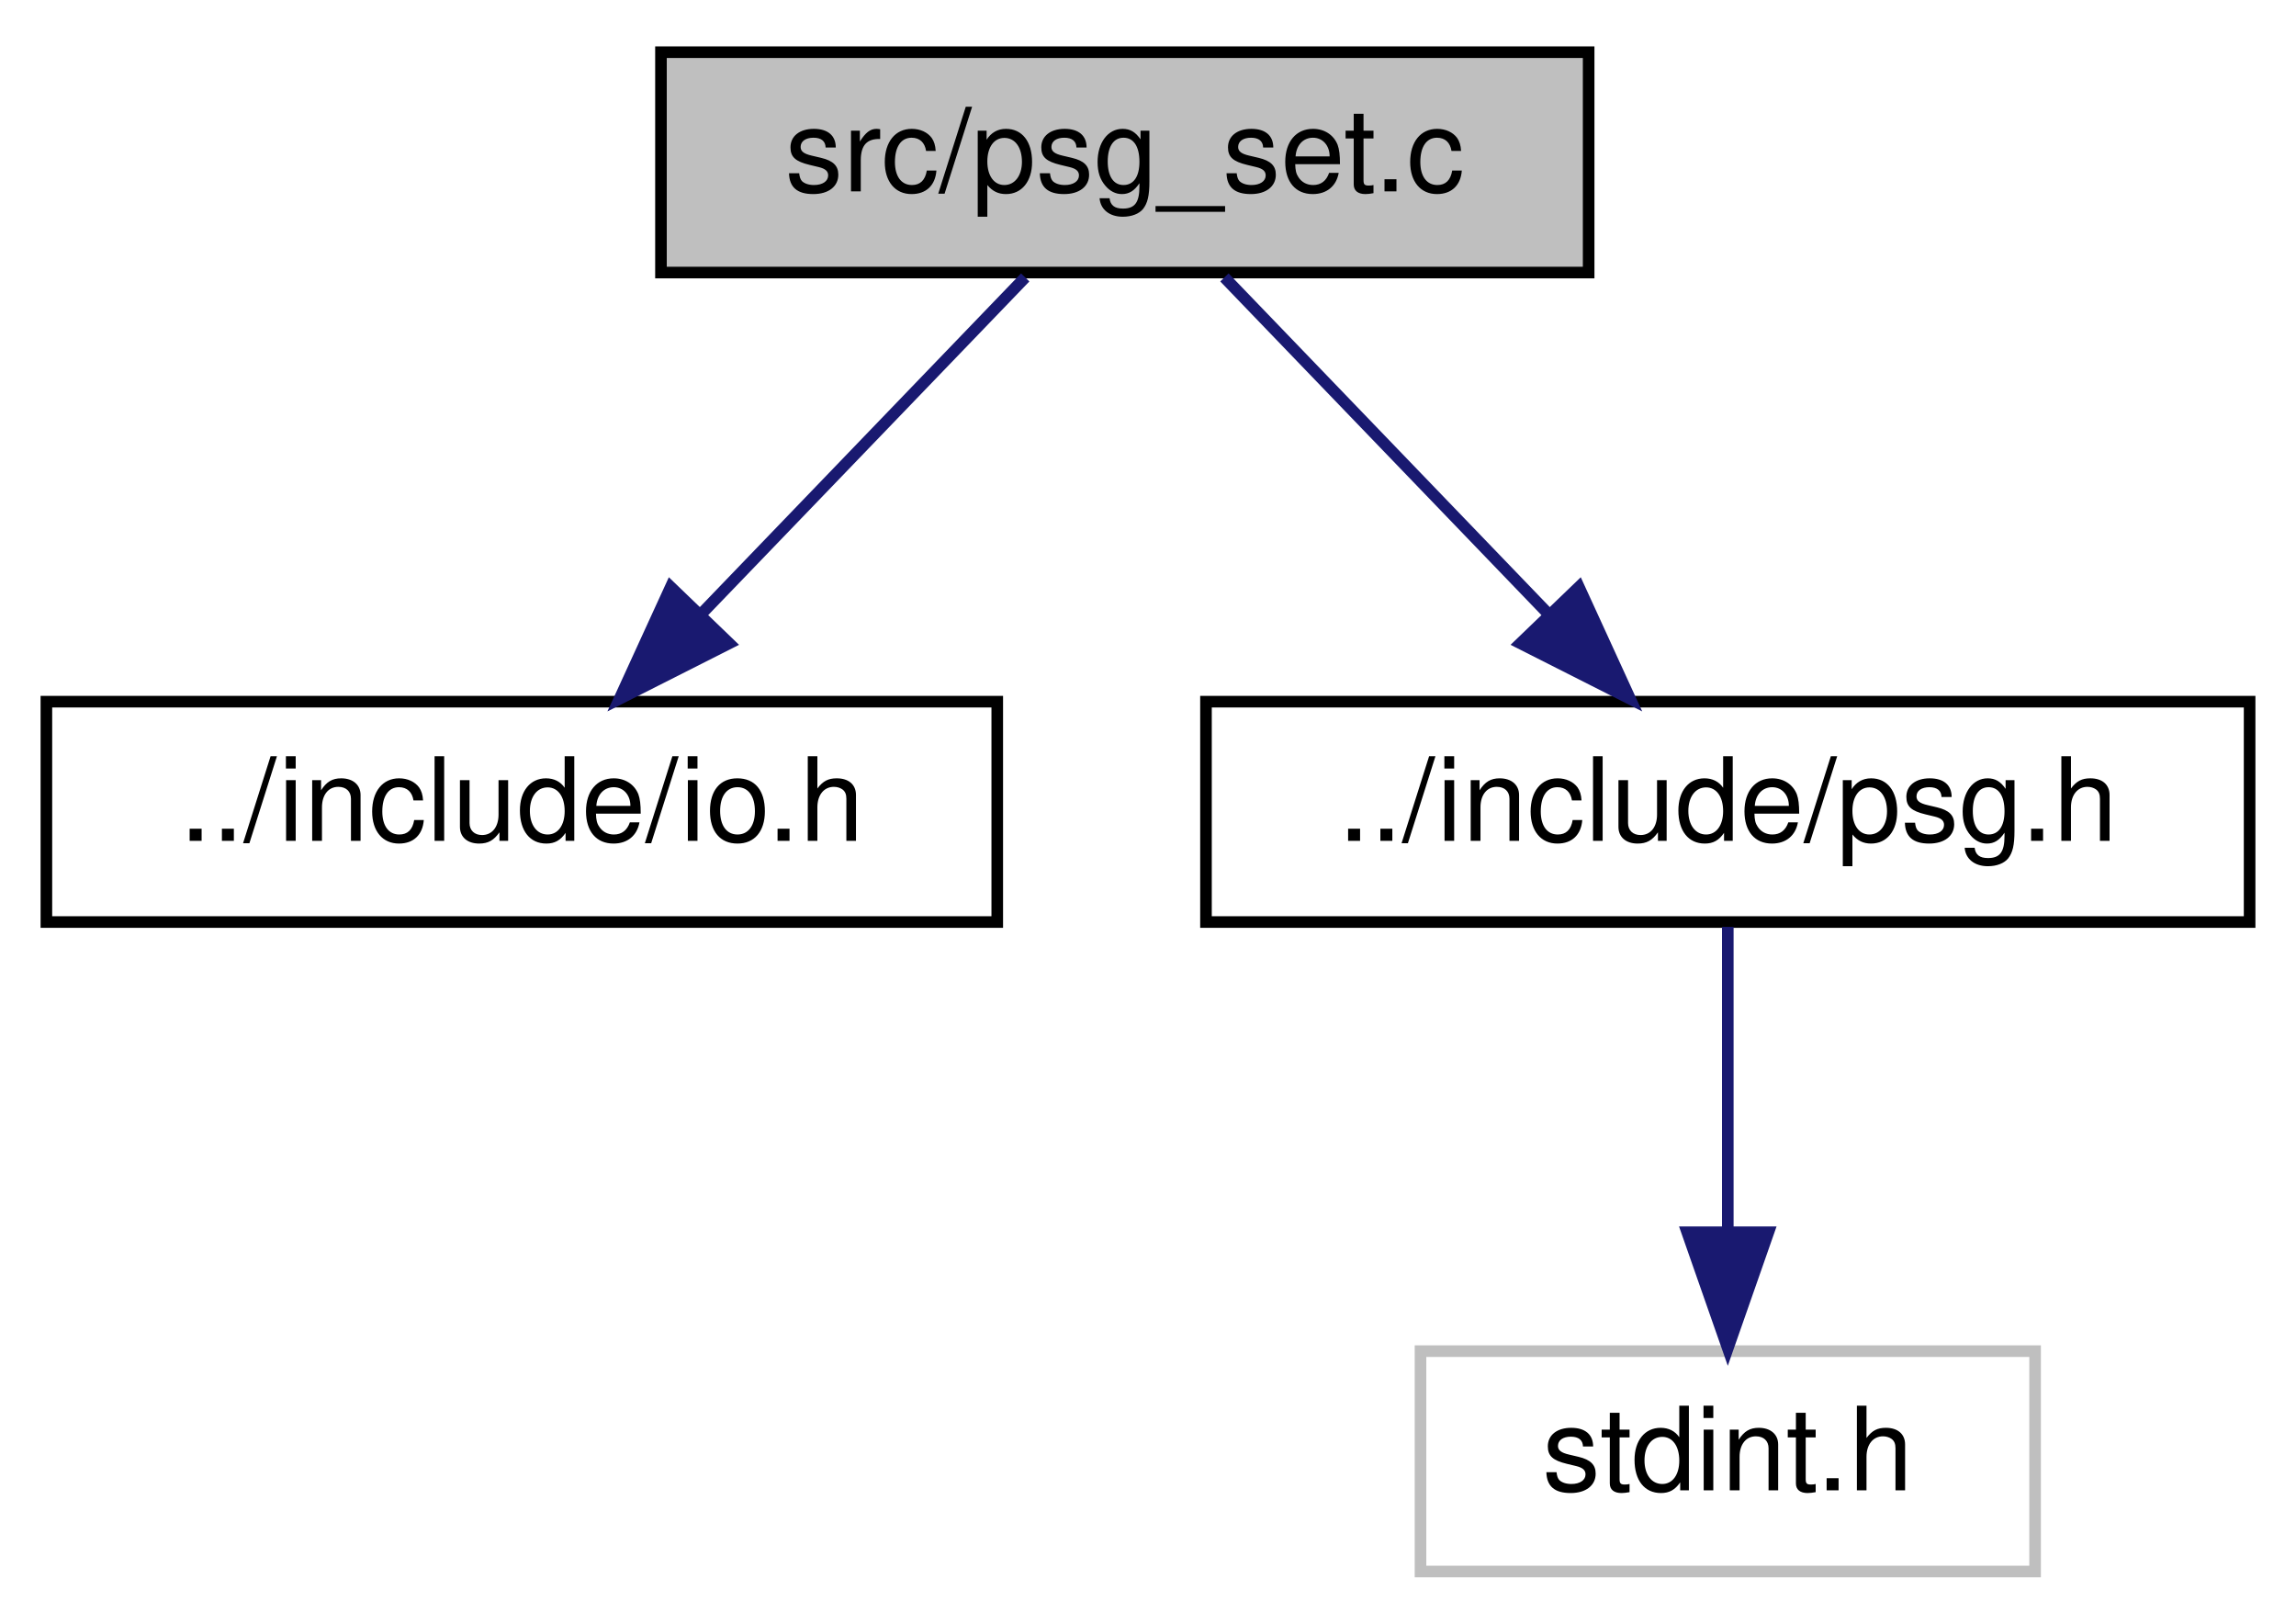
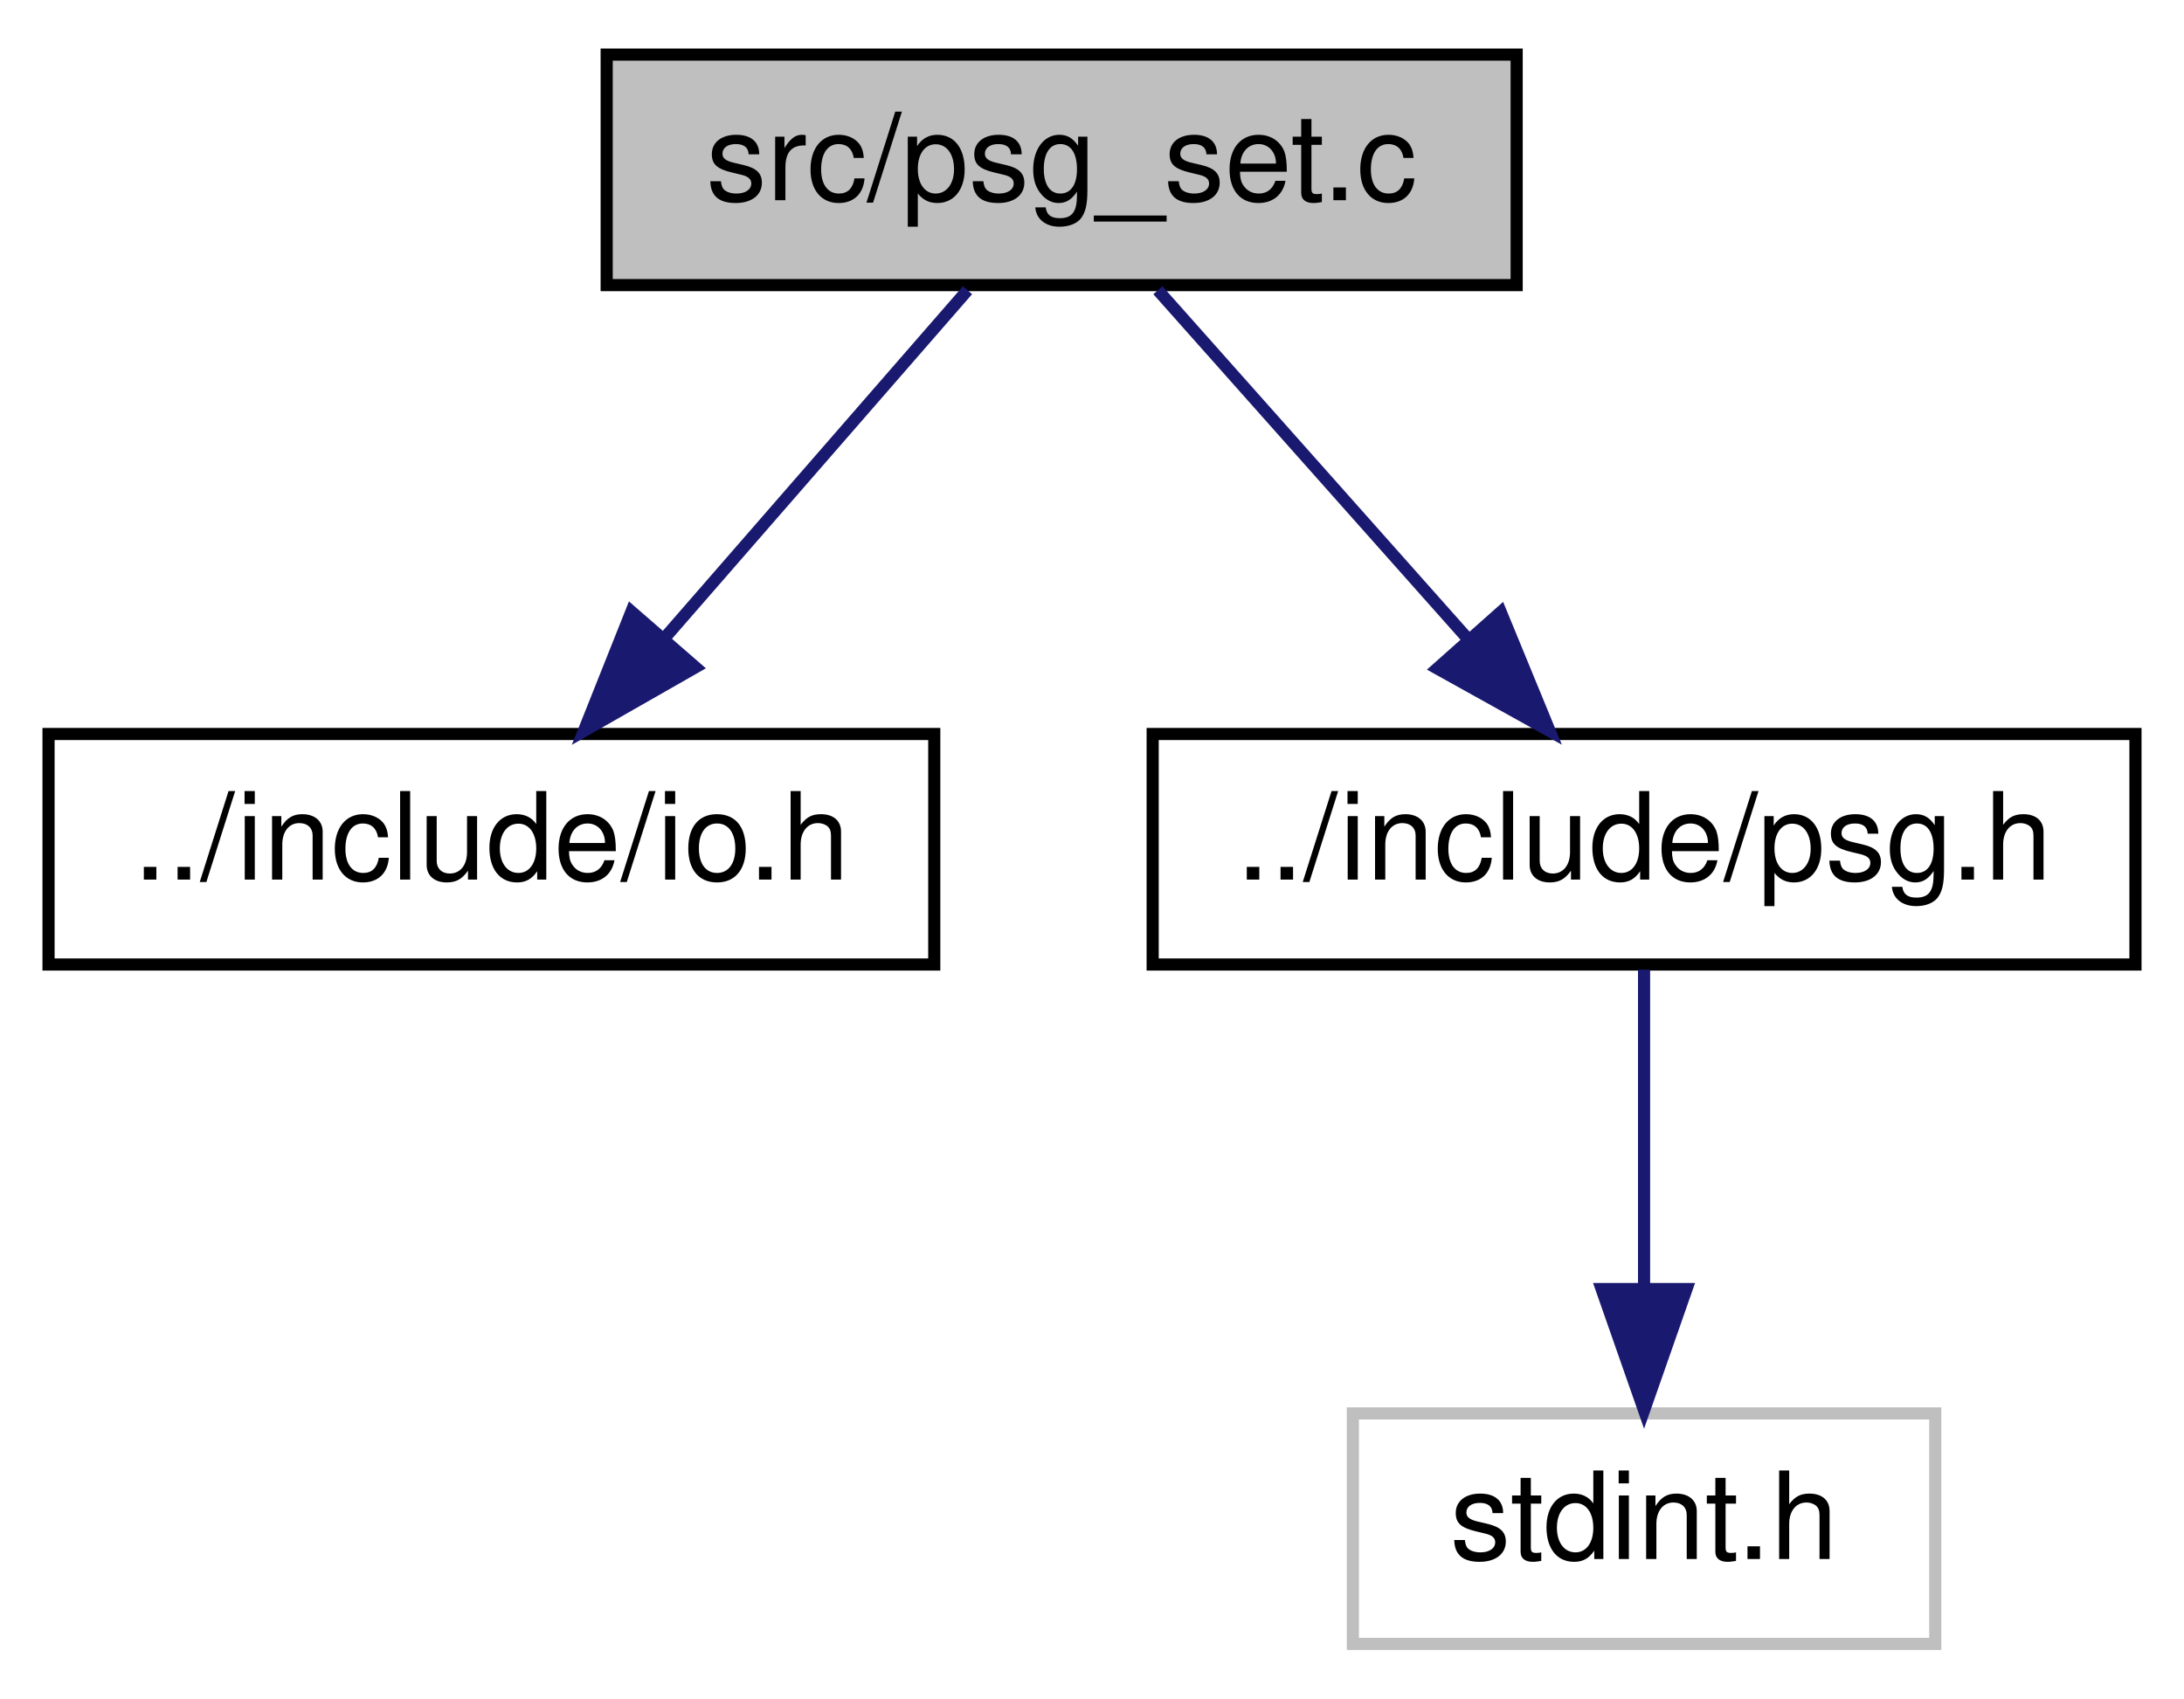
- <svg xmlns="http://www.w3.org/2000/svg" xmlns:xlink="http://www.w3.org/1999/xlink" width="198pt" height="140pt" viewBox="0.00 0.00 198.00 140.00">
+ <svg xmlns="http://www.w3.org/2000/svg" xmlns:xlink="http://www.w3.org/1999/xlink" width="180pt" height="140pt" viewBox="0.00 0.00 180.00 140.00">
  <g id="graph0" class="graph" transform="scale(1 1) rotate(0) translate(4 136)">
    <g id="node1" class="node">
      <g id="a_node1">
-         <a xlink:title=" ">
-           <polygon fill="#bfbfbf" stroke="black" points="53,-112.5 53,-131.5 133,-131.5 133,-112.5 53,-112.5" />
-           <text text-anchor="middle" x="93" y="-119.5" font-family="Helvetica,sans-Serif" font-size="10.00">src/psg_set.c</text>
+         <a xlink:title="Copyright (c) 2021 Daishi Mori (mori0091)">
+           <polygon fill="#bfbfbf" stroke="black" points="46,-112.5 46,-131.5 121,-131.5 121,-112.5 46,-112.5" />
+           <text text-anchor="middle" x="83.5" y="-119.5" font-family="Helvetica,sans-Serif" font-size="10.00">src/psg_set.c</text>
        </a>
      </g>
    </g>
    <g id="node2" class="node">
      <g id="a_node2">
-         <a xlink:href="io_8h.html" target="_top" xlink:title=" ">
-           <polygon fill="none" stroke="black" points="0,-56.5 0,-75.5 82,-75.5 82,-56.5 0,-56.5" />
-           <text text-anchor="middle" x="41" y="-63.5" font-family="Helvetica,sans-Serif" font-size="10.00">../include/io.h</text>
+         <a xlink:href="io_8h.html" target="_top" xlink:title="Copyright (c) 2021 Daishi Mori (mori0091)">
+           <polygon fill="none" stroke="black" points="0,-56.5 0,-75.5 73,-75.5 73,-56.5 0,-56.5" />
+           <text text-anchor="middle" x="36.5" y="-63.5" font-family="Helvetica,sans-Serif" font-size="10.00">../include/io.h</text>
        </a>
      </g>
    </g>
    <g id="edge1" class="edge">
-       <path fill="none" stroke="midnightblue" d="M84.41,-112.08C76.84,-104.22 65.62,-92.57 56.49,-83.08" />
-       <polygon fill="midnightblue" stroke="midnightblue" points="58.88,-80.53 49.43,-75.75 53.84,-85.38 58.88,-80.53" />
+       <path fill="none" stroke="midnightblue" d="M75.74,-112.08C68.96,-104.3 58.96,-92.8 50.74,-83.37" />
+       <polygon fill="midnightblue" stroke="midnightblue" points="53.32,-81 44.12,-75.75 48.04,-85.59 53.32,-81" />
    </g>
    <g id="node3" class="node">
      <g id="a_node3">
-         <a xlink:href="psg_8h.html" target="_top" xlink:title=" ">
-           <polygon fill="none" stroke="black" points="100,-56.5 100,-75.5 190,-75.5 190,-56.5 100,-56.5" />
-           <text text-anchor="middle" x="145" y="-63.5" font-family="Helvetica,sans-Serif" font-size="10.00">../include/psg.h</text>
+         <a xlink:href="psg_8h.html" target="_top" xlink:title="Copyright (c) 2021 Daishi Mori (mori0091)">
+           <polygon fill="none" stroke="black" points="91,-56.5 91,-75.5 172,-75.5 172,-56.5 91,-56.5" />
+           <text text-anchor="middle" x="131.5" y="-63.5" font-family="Helvetica,sans-Serif" font-size="10.00">../include/psg.h</text>
        </a>
      </g>
    </g>
    <g id="edge2" class="edge">
-       <path fill="none" stroke="midnightblue" d="M101.59,-112.08C109.16,-104.22 120.38,-92.57 129.51,-83.08" />
-       <polygon fill="midnightblue" stroke="midnightblue" points="132.16,-85.38 136.57,-75.75 127.12,-80.53 132.16,-85.38" />
+       <path fill="none" stroke="midnightblue" d="M91.43,-112.08C98.35,-104.3 108.57,-92.8 116.95,-83.37" />
+       <polygon fill="midnightblue" stroke="midnightblue" points="119.69,-85.55 123.72,-75.75 114.46,-80.9 119.69,-85.55" />
    </g>
    <g id="node4" class="node">
      <g id="a_node4">
        <a xlink:title=" ">
-           <polygon fill="none" stroke="#bfbfbf" points="118.5,-0.5 118.5,-19.5 171.5,-19.5 171.5,-0.5 118.5,-0.5" />
-           <text text-anchor="middle" x="145" y="-7.5" font-family="Helvetica,sans-Serif" font-size="10.00">stdint.h</text>
+           <polygon fill="none" stroke="#bfbfbf" points="107.5,-0.5 107.5,-19.5 155.5,-19.5 155.5,-0.5 107.5,-0.5" />
+           <text text-anchor="middle" x="131.5" y="-7.5" font-family="Helvetica,sans-Serif" font-size="10.00">stdint.h</text>
        </a>
      </g>
    </g>
    <g id="edge3" class="edge">
-       <path fill="none" stroke="midnightblue" d="M145,-56.08C145,-49.01 145,-38.86 145,-29.99" />
-       <polygon fill="midnightblue" stroke="midnightblue" points="148.5,-29.75 145,-19.75 141.5,-29.75 148.5,-29.75" />
+       <path fill="none" stroke="midnightblue" d="M131.5,-56.08C131.5,-49.01 131.5,-38.86 131.5,-29.99" />
+       <polygon fill="midnightblue" stroke="midnightblue" points="135,-29.75 131.5,-19.75 128,-29.75 135,-29.75" />
    </g>
  </g>
</svg>
